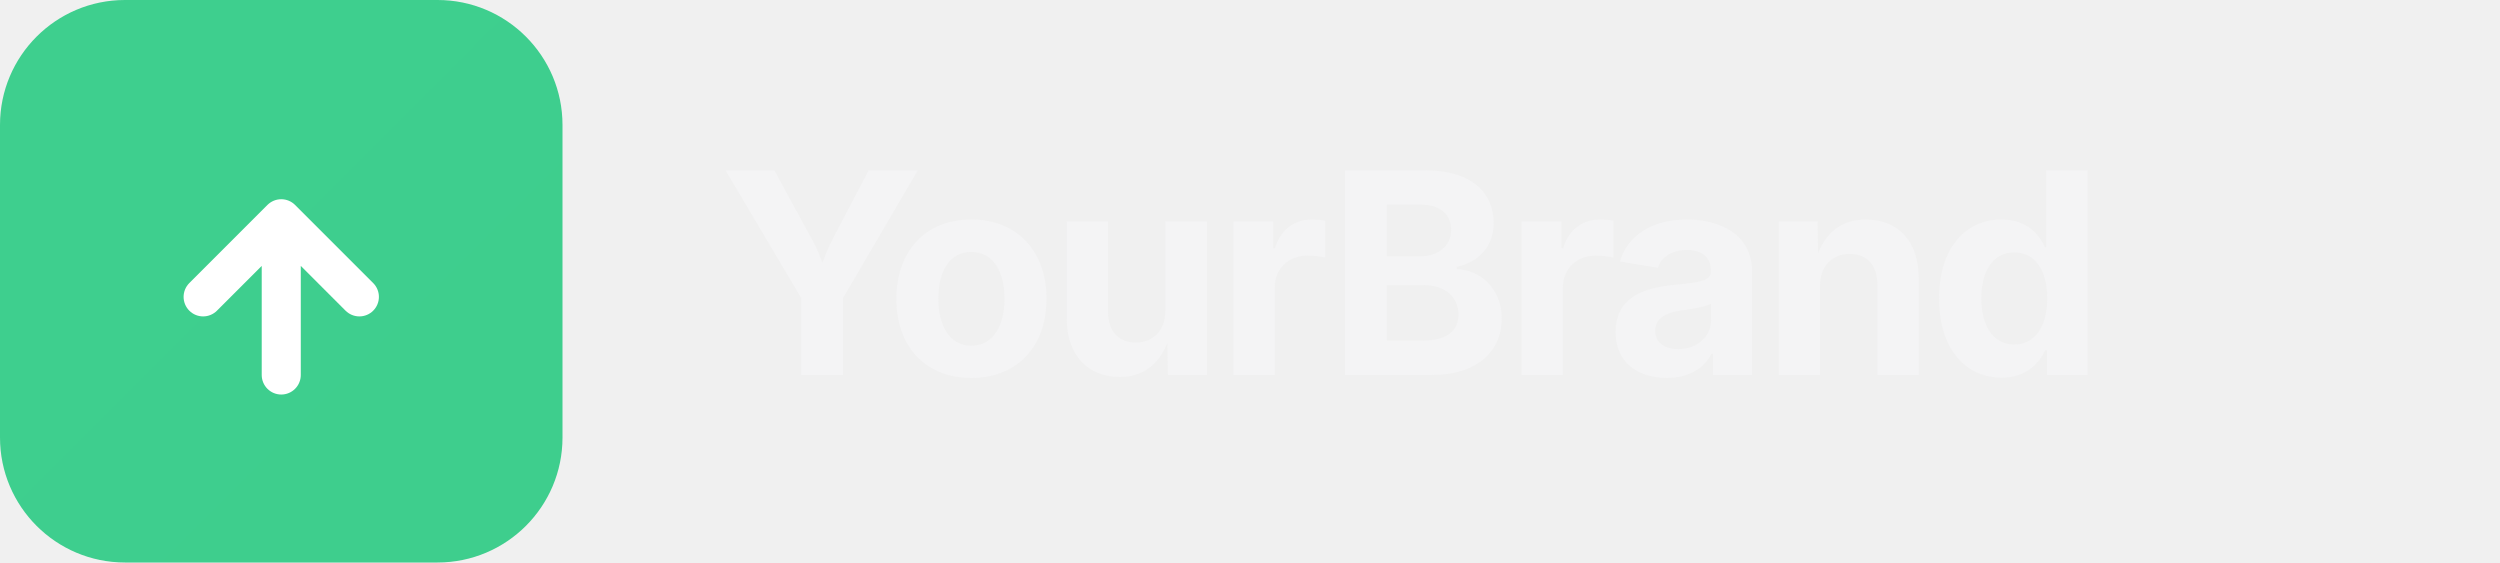
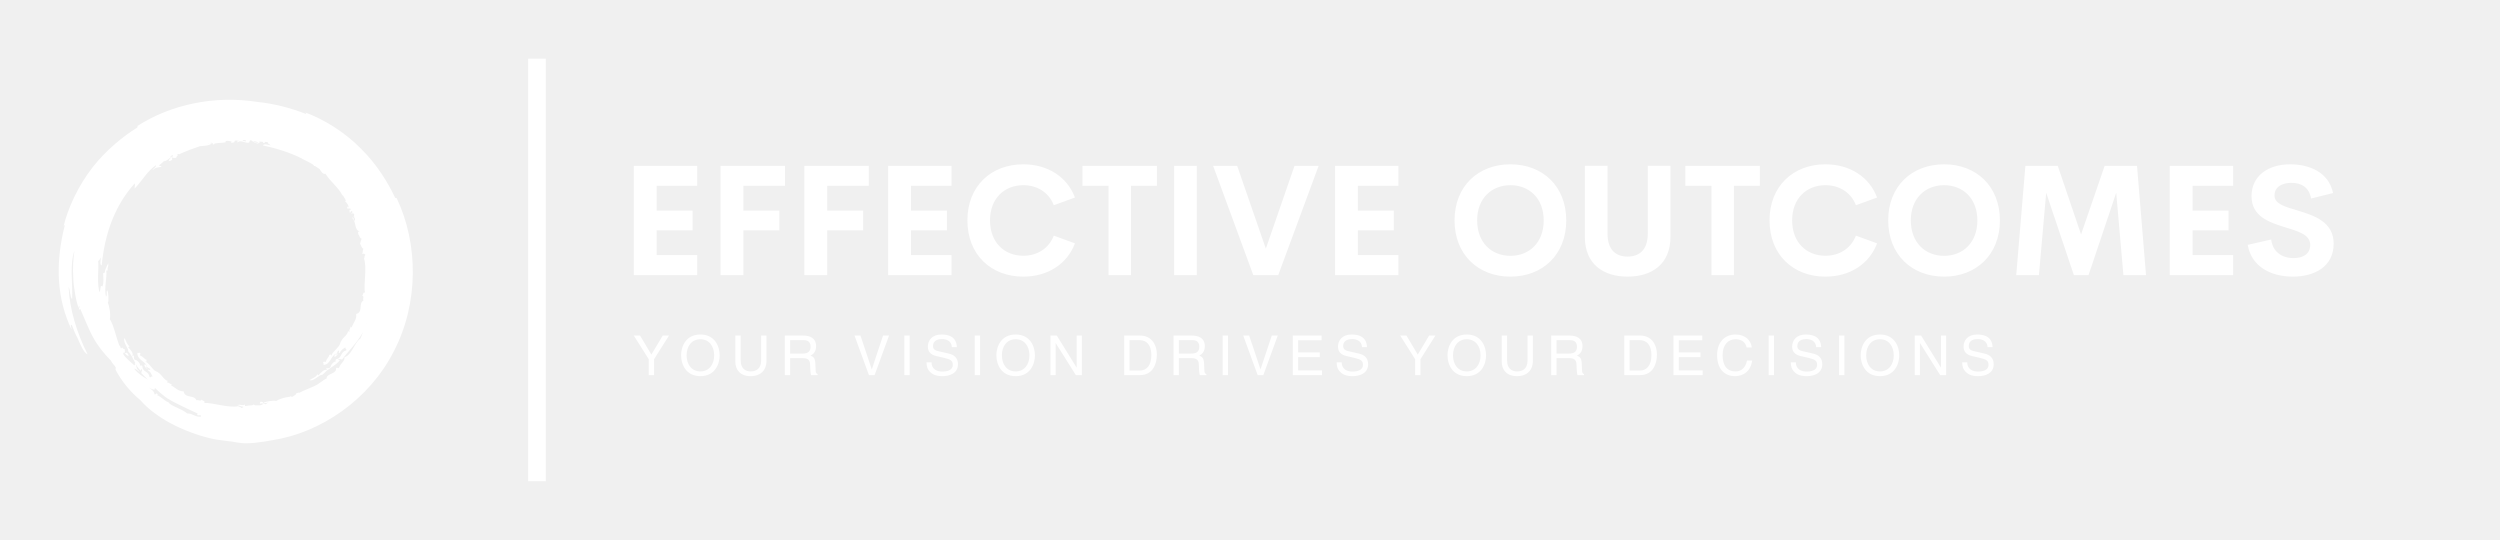
- <svg xmlns="http://www.w3.org/2000/svg" width="160" height="36" viewBox="0 0 160 36" fill="none">
-   <rect width="36" height="36" rx="8" fill="url(#full-gd)" />
-   <path d="M18 24V14M18 14L13 19M18 14L23 19" stroke="white" stroke-width="2.5" stroke-linecap="round" stroke-linejoin="round" />
-   <text x="46" y="24" font-family="system-ui, -apple-system, 'Segoe UI', sans-serif" font-size="18" font-weight="700" letter-spacing="-0.03em" fill="#f4f4f5">YourBrand</text>
-   <defs>
-     <linearGradient id="full-gd" x1="0" y1="0" x2="36" y2="36">
-       <stop stop-color="#3ECF8E" />
-       <stop offset="1" stop-color="#2DA872" />
-     </linearGradient>
-   </defs>
+ <svg xmlns="http://www.w3.org/2000/svg" version="1.1" width="3147.783" height="679.803" viewBox="0 0 3147.783 679.803">
+   <g transform="scale(7.389163) translate(10, 10)">
+     <defs id="SvgjsDefs1102" />
+     <g id="SvgjsG1103" featureKey="symbolFeature-0" transform="matrix(0.6620302,0,0,0.6620302,-2.938264,3.12632)" fill="#fff">
+       <g>
+         <g>
+           <g>
+             <g>
+               <path d="M51.5,85.2c-0.4-0.5-0.8-0.2-0.8-0.5c-2.4,0.6-6.9-1-8.8-0.8c0.4-0.6-0.6-0.5-0.6-0.9c-0.4,0.6-0.8,0-1.4,0.2      c-0.6-1.5-3-0.4-3.3-2.3c-1.4,0-1.9-0.8-3.3-1.6c0.1-0.1,0.2-0.1,0.3-0.2c-0.7-0.1-0.7-0.5-1.3-0.5l0.2-0.4      c-1.1-0.2-1.5-1.9-3.1-2.5c-0.5-0.1-1.6-1.8-2.2-2.2c-0.3-0.2-0.8-0.2-0.1-0.3c-0.1-0.1-0.1-0.3,0-0.4c-0.7-0.2-0.8-0.8-1.7-1.1      c-0.1-0.3,0.2-0.5,0-0.7c-0.2-0.1-0.5,0.1-0.7,0c-0.1,1.8,1.9,2,2.5,3.5c-0.2-0.2-0.5-0.8-0.7-0.4c-0.1,0.3,0.8,1.4,0.8,0.8      c-0.3,0.2-0.4-0.3-0.2-0.4c0.3,0.5,0.9,0.4,0.9,0.8c-0.3,0.3-0.7-0.3-0.6,0.2c0.9,0.5,0.8,1,1.3,1.7c-0.4-0.5-0.5,0.4-0.9,0      c-0.1-1.5-1.8-1.2-1.8-2.7c-0.2-0.5-0.4-0.1-0.7-0.3c0.4-0.4-1.2-1.8-1.2-1.3c-0.5-0.6-0.2-0.8-0.3-1.2      c-0.4-0.1-0.1,0.4-0.4,0.1c0.4-0.7-0.5-1.6-1.1-2.3l0.4-0.2c-0.7-0.4-0.8-1.2-1.3-2.1c-0.6,0.9,1.2,2.9,0.9,3.3      c0,0.1,0.7,0.9,0.9,1.3c0.8,1.4,1.4,3.1,2.5,3.9c-0.2-0.1-0.1-0.7,0.2-0.4c0,0.3-0.2,0.6-0.2,0.9c0.6,0.6,1.1,1.1,1.7,1.7      c-1.3-0.8-2.6-1.6-3.5-2.8c0.5-0.1,1,0.8,1.4,0.7c-1-0.8-0.7-1.1-1.1-2.1c-0.4-0.3,0.1,0.4-0.3,0.5c-1.3-1.2-2.3-1.9-2.9-3      c0.1-0.1,0.2-0.2,0.2-0.4c-0.1-0.1-0.1-0.1-0.2-0.2c0.6,0.6,0.8,1.1,1.5,1.2c-0.3-0.3,0-0.4-0.4-0.7c-0.2-0.4-0.5,0.2-0.7-0.1      c0.2-0.3,0-0.7,0-1c-0.2,0-0.4,0-0.5-0.3c-0.2-0.1-0.3,0-0.4,0.2c-0.1-0.1-0.1-0.3-0.2-0.4c0,0,0-0.1,0-0.1      c-0.1-0.1-0.2-0.3-0.3-0.4c-0.8-2.1-1.3-4.9-2.4-6.7c0.3-1.2-0.2-3.6-0.5-4.2c0.3-0.5,0.1-2.8-0.1-3.2c-0.5,0.2,0.1,1.3-0.4,1.6      c-0.5-2.2,0.3-4.7,0.1-6.7c0.2,0,0.4,0,0.4-0.1c-0.3-0.3,0.2-0.9,0.1-1.6c0.4-0.9-0.9,1.3-0.9,2.2c-0.1,0.2-0.5,0-0.4,0.5      c0,0.7,0.2,2.1-0.2,3.1c-0.2,0-0.2-0.2-0.4-0.1c-0.1,0.5-0.2,1.1-0.3,1.6c-0.1-0.2-0.2-0.5-0.2-0.6c-0.5-2.5,0-5.4-0.2-7.5      c0.4,0,0.4-0.6,0.7-0.8c-0.1,0.8-0.3,1.8,0.2,2c0.4-3.9,1.2-8.2,3-12.4c1.3-3.1,3.2-6.2,5.5-8.7c0.2,0.3-0.1,1,0,1.3      c2-2.1,3.3-4.6,5.5-6c0.1,0.5-0.9,0.9-0.9,1.3c0.9-0.9,1.2-0.6,2.2-0.9c0.3-0.4-0.4,0-0.5-0.4c0.6-0.4,1-0.9,1.4-1.2      c0,0.1-0.1,0.1-0.1,0.2c1.1-0.3,1.2-0.9,2-1.1c-0.1-0.1-0.3-0.2-0.6-0.1c0.2-0.1,0.5-0.3,0.8-0.4c-0.1,0-0.1,0.1-0.2,0.1      c0.6-0.3,0.1,0.1,0.1,0.3c0.1,0,0.2-0.1,0.2-0.1c-0.6,0.4-1,0.6-1.2,1.3c0.3-0.2,0.4,0,0.8-0.3c0.4-0.2-0.1-0.5,0.2-0.7      c0.3,0.2,0.7,0.1,1,0.1c0-0.2,0.1-0.4,0.3-0.5c0.1-0.2,0-0.3-0.1-0.3c0.1-0.1,0.2-0.1,0.4-0.2c0,0,0.1,0,0.1,0.1      c1.7-0.8,3.6-1.5,5.4-2.1c1.1-0.1,2.5-0.1,3.1-0.8c-0.2,0-0.4,0.1-0.5,0c0.1,0,0.3-0.1,0.4-0.1c0.2,0.2,0.5,0,0.2,0.4      c0.1,0,0.1,0,0.2-0.1c0,0.1,0,0.1,0.1,0.2c0.1,0,0.2-0.1,0.3-0.3c0.1,0,0.2,0,0.3-0.1c0,0-0.1,0.1-0.1,0.1      c0.8-0.2,1.5-0.1,2.6-0.3c0-0.1,0-0.2,0-0.3c0.2,0,0.3-0.1,0.5-0.1c0,0,0,0.1,0,0.1c0.4-0.2,0.8,0.2,0.8,0c0.1,0,0.1,0,0.2,0      c0,0.2-0.1,0.3-0.1,0.4c0.5,0,0.8,0,1-0.3c-0.1-0.1-0.2-0.1-0.3-0.1c0.2,0,0.4-0.1,0.6-0.2c0.3,0.1,0.4,0.2,0.4,0.6      c0.5-0.9,2.1,0.2,2.8,0c0.3,0,0.2-0.4,0.4-0.6c0.1,0,0.2,0,0.3,0c0.5,0.4,1.2,0.8,2.1,0.9c-0.8-0.2,0.1-0.3,0.2-0.4      c-0.2,0-0.2-0.1-0.2-0.2c0.3,0,0.6,0.1,0.9,0.1c0,0.2,0.1,0.3,0.3,0.3c0.2,0,0.2-0.1,0.2-0.3c0.3,0,0.5,0,0.8,0.1      c-0.1,0.4,0.5,0.5,0.7,0.8c-0.8-0.2-1.7-0.5-2,0c3.2,0.7,6.7,1.7,10.1,3.4c0,0,0,0,0,0.1c0,0,0.1,0,0.1,0      c0.6,0.3,1.2,0.6,1.8,0.9c0.4,0.2,0.7,0.4,1.1,0.7c0,0.1,0,0.2,0.2,0.2c0,0,0.1,0,0.1,0c0.4,0.3,0.8,0.5,1.2,0.8      c0.4,0.6,0.8,1.4,1.5,1.2c1.5,2.3,3.1,3.2,4.4,5.6c0.1-0.4,0.4,0.9,0.9,1c-0.8-0.1,0.5,0.5-0.3,0.4c0.7,0.7,0.9,1,1,1.8      c-0.2-0.4-0.3-0.5-0.4-0.1c-0.1,0.6,0.7-0.1,1,0.5c-0.6,0-0.4,0.4-0.3,0.9c0.3-0.3,0.2-0.6,0.5-0.5c0.4,0.4-0.2,0.5-0.1,0.8      c0.3-0.4,0.4-0.2,0.8,0c-0.5,0.1,0.3,0.8-0.3,0.5c0.4,0.5,0.5,0.8,0.3,1.3c-0.4-0.6-0.1-1-0.7-0.9c1.2,1,0.6,3.3,2,3.5      c-0.9,0.2,0,0.6-0.5,0.7c0.6,0.2,0.3,1,1,1.2c-0.1,0.5-0.3,0.8-0.4,1.3c0.3,0.4,0.4,1.2,0.9,1.3c-0.3,0.3-0.1,1.1-0.4,1.4      c0.4-0.2,0.6-0.2,0.9,0.2c-0.5,0.4-0.1,0.8-0.4,0.9c0.9,2.3-0.2,7,0.3,8.8c-0.6-0.3-0.4,0.7-0.8,0.7c0.7,0.3,0.1,0.8,0.4,1.3      c-1.4,0.8,0,3-1.9,3.5c0.2,1.4-0.6,2-1.2,3.5c-0.1-0.1-0.1-0.2-0.2-0.3c-0.1,0.7-0.5,0.8-0.3,1.4l-0.4-0.2      c0,1.1-1.7,1.7-2.1,3.4c-0.1,0.5-1.6,1.8-2,2.5c-0.2,0.3-0.1,0.8-0.3,0.1c-0.1,0.1-0.3,0.1-0.4,0.1c-0.1,0.7-0.7,0.9-0.9,1.8      c-0.2,0.1-0.5-0.2-0.7,0.1c0,0.2,0.2,0.5,0.1,0.7c1.8-0.1,1.8-2.2,3.2-2.9c-0.1,0.3-0.7,0.6-0.3,0.8c0.3,0,1.2-1,0.7-0.9      c0.3,0.2-0.3,0.4-0.4,0.3c0.5-0.4,0.3-0.9,0.7-1c0.3,0.2-0.3,0.7,0.3,0.6c0.4-0.9,0.9-1,1.5-1.5c-0.4,0.4,0.5,0.5,0.1,0.9      c-1.5,0.3-1,2-2.5,2.2c-0.4,0.3-0.1,0.4-0.2,0.7c-0.5-0.3-1.6,1.4-1.2,1.3c-0.5,0.5-0.8,0.3-1.2,0.4c-0.1,0.4,0.4,0.1,0.2,0.4      c-0.7-0.3-1.6,0.7-2.2,1.4l-0.3-0.3c-0.3,0.8-1.1,0.9-2,1.5c1,0.5,2.7-1.6,3.2-1.3c0.1,0,0.9-0.8,1.2-1.1c1.3-1,2.9-1.8,3.5-2.9      c-0.1,0.2-0.7,0.2-0.4-0.1c0.3-0.1,0.6,0.1,0.9,0.1c1.6-2.2,3.6-4,5.1-6.6c0.1-0.1,0.2-0.3,0.3-0.5c-0.2,0.6-0.5,1.1-0.7,1.7      c-1.6,1.1-2.2,4.3-4.1,4.8c0.1,1.1-0.9,1.4-1.4,2.7c-0.3,0.4-0.5-0.3-0.8,0.2c0.3,1.4-2.5,1.3-2.4,2.6c-0.2,0.1-0.5,0.2-0.7,0.4      c0,0-0.1,0-0.1,0c-0.1,0.1-0.1,0.1-0.2,0.2c-0.5,0.3-0.9,0.6-1.3,0.9c-1.4,0.8-3.3,1.4-4.8,2.2c0,0,0-0.1,0-0.1      c-0.4,0.2-0.9,0.1-0.8,0.5c-0.3,0.2-0.6,0.4-0.9,0.6c-0.1,0-0.1,0-0.2,0c0,0-0.1-0.1-0.2-0.1c-0.2,0-0.2,0-0.3,0.1      c-1.3,0.1-3,0.7-3.5,1.1c-0.5-0.3-2.8,0.2-3.2,0.4c0.2,0.3,0.8,0,1.3,0c-0.3,0.1-0.6,0.2-0.7,0.4c-0.1,0-0.1,0-0.2,0      c-0.1-0.3-0.4,0-0.5-0.1c0,0,0.1,0,0.1,0c-0.1-0.4-0.4-0.6-0.9-0.5c0,0.2,0,0.3-0.1,0.5c0.2,0,0.8-0.3,0.8,0      c-0.1,0-0.1,0.1,0,0.1c-0.2,0.2-0.5,0.2-0.7,0.3c-0.4,0-0.9,0-1.3,0c-0.1-0.1-0.2-0.1-0.4-0.2c-0.1,0.1-0.3,0.1-0.4,0.2      c-0.6,0-1.3,0.1-1.8,0.2c0-0.2,0-0.4-0.2-0.4c-0.3,0.4-0.9-0.1-1.6,0.1c-0.7-0.2,0.4,0.3,1.4,0.5C51.9,85,51.8,85.1,51.5,85.2       M37.5,86.6c-1.4-1.3-4.3-1.9-4.8-2.9c-0.8-0.1-2-1.6-3-1.8c0.5,0,0.1-0.3,0-0.5c-0.2,0.2-0.4,0.3-0.6,0.3      c0-0.8-0.8-1.3-1.5-1.8c0.5,0.3,0.9,0.5,1.5,0.6c0-0.2,0-0.4,0.2-0.4c0.7,0.7,1.5,1.4,2.4,2.1c1.2,1.1,7.4,3.9,8.5,4.4      c0,0-0.2,0.4-0.1,0.4c0.5,0.3,0.9-0.3,1,0.4C39.5,87.6,38.9,86.5,37.5,86.6 M83.6,63.4c0,0,0,0.1,0,0.1c0,0,0,0,0,0      C83.5,63.5,83.6,63.4,83.6,63.4 M43.2,17.1c-0.1,0.1-0.2,0.1-0.2,0.1C43,17.1,43.1,17.1,43.2,17.1 M41.3,17.6      C41.3,17.7,41.3,17.7,41.3,17.6C41.3,17.7,41.3,17.7,41.3,17.6C41.3,17.7,41.3,17.6,41.3,17.6 M34.7,19.7      C34.7,19.7,34.7,19.7,34.7,19.7c0.1-0.1,0.1-0.1,0.2-0.1C34.8,19.6,34.7,19.7,34.7,19.7 M50.7,16.4c-0.2,0-0.3,0-0.4-0.1      c0.1,0,0.2,0,0.3,0c0,0,0.1,0,0.1,0C50.7,16.3,50.7,16.3,50.7,16.4 M52.5,16.6c-0.1-0.1-0.4-0.2-0.7-0.2c0-0.1,0.1-0.2,0.1-0.2      c0.1,0,0.2,0,0.3,0c0,0,0.1,0,0.1,0.1c0,0,0,0,0-0.1c0.1,0,0.1,0,0.2,0C52.6,16.4,52.7,16.5,52.5,16.6 M55.8,16.9      c-0.5,0.1-0.8-0.1-1.3-0.4c0.3,0,0.7,0.1,1,0.2C55.6,16.7,55.7,16.8,55.8,16.9 M91.4,31.1c-0.2,0.1-0.3,0.1-0.5-0.3      c-1.6-3.4-4.5-8.3-8.7-12.4c-4.1-4.2-9.6-7.6-14.6-9.4c0.3,0.1,0.7,0.3,0.5,0.5c-4.4-1.7-8.6-2.7-12.6-3.1      C44.7,4.7,33.4,7,24.7,12.6c0.1,0.2,0.1,0.3-0.2,0.5c-3.2,2-7.7,5.5-11.3,10.1c-3.6,4.6-6.4,10.4-7.6,15.6      C5.7,38.5,5.8,38,6,38.2C3.4,48.5,4.1,57.3,7.7,64.9c0.2-0.2-0.5-1.2,0.1-1.1c0.4,1.1,0.9,2.3,1.5,3.4c0.7,1.6,1.5,3.7,2.6,4.2      C9.1,65.9,7.2,59.6,7,54c0.4,0.8,0.3,2.5,0.9,3.2c0.2-3.8-0.7-8.9,0.6-12.5c-0.3,1.9-0.5,4.5-0.3,7.1c0,1.9,0.9,7.2,1.5,7.7      c-0.1-0.1-0.1-0.6,0-0.6c0.3,0.6-0.4,0.9,0.1,1c0-0.2,0.1-0.2,0.2-0.2c1,2.2,2.3,5.6,3.3,7.3c1.2,2.2,2.8,4.2,4.6,6      c0,0.1,0.1,0.1,0.1,0.2c0.2,0.5,0.9,1.1,1.1,1.5c0.1,0.2-0.1,0.5,0,0.7c1.5,2.8,3.7,5.6,6.4,7.8c1.7,2,4.4,4.1,7.7,5.9      c3.2,1.7,6.9,3.1,10.3,3.9c2.4,0.6,5.3,0.7,7.1,1.1c2.4,0.5,6.6-0.2,8.7-0.6c12.6-1.9,25.1-10.5,31.4-22.9      C97.2,58.1,97,42.8,91.4,31.1" />
+             </g>
+           </g>
+         </g>
+       </g>
+     </g>
+     <g id="SvgjsG1104" featureKey="textGroupContainer" transform="matrix(1,0,0,1,405,0)" fill="#fff">
+       <rect y="0" height="1" width="1" opacity="0" />
+       <rect y="0" x="-325" width="3" height="72" />
+     </g>
+     <g id="SvgjsG1105" featureKey="vMvB0T-0" transform="matrix(1.319661,0,0,1.319661,95.58977,10.48684)" fill="#fff">
+       <path d="M10.01 8.467 l-5.234 0 l0 3.203 l4.639 0 l0 2.549 l-4.639 0 l0 3.193 l5.234 0 l0 2.588 l-8.184 0 l0 -14.111 l8.184 0 l0 2.578 z M21.347 8.467 l-5.371 0 l0 3.203 l4.639 0 l0 2.549 l-4.639 0 l0 5.781 l-2.949 0 l0 -14.111 l8.32 0 l0 2.578 z M32.167 8.467 l-5.371 0 l0 3.203 l4.639 0 l0 2.549 l-4.639 0 l0 5.781 l-2.949 0 l0 -14.111 l8.32 0 l0 2.578 z M42.852 8.467 l-5.234 0 l0 3.203 l4.639 0 l0 2.549 l-4.639 0 l0 3.193 l5.234 0 l0 2.588 l-8.184 0 l0 -14.111 l8.184 0 l0 2.578 z M52.119 20.195 c-4.15 0 -7.217 -2.822 -7.217 -7.256 s3.066 -7.246 7.217 -7.246 c3.144 0 5.664 1.611 6.67 4.287 l-2.734 0.996 c-0.625 -1.641 -2.119 -2.588 -3.936 -2.588 c-2.432 0 -4.297 1.699 -4.297 4.551 s1.865 4.561 4.297 4.561 c1.816 0 3.311 -0.957 3.936 -2.598 l2.734 0.996 c-1.006 2.676 -3.525 4.297 -6.67 4.297 z M69.375 5.889 l0 2.578 l-3.35 0 l0 11.533 l-2.9 0 l0 -11.533 l-3.369 0 l0 -2.578 l9.619 0 z M71.592 20 l0 -14.111 l2.93 0 l0 14.111 l-2.93 0 z M87.139 5.889 l3.115 0 l-5.215 14.111 l-3.223 0 l-5.186 -14.111 l3.106 0 l3.701 10.693 z M100.557 8.467 l-5.234 0 l0 3.203 l4.639 0 l0 2.549 l-4.639 0 l0 3.193 l5.234 0 l0 2.588 l-8.184 0 l0 -14.111 l8.184 0 l0 2.578 z M115.02 20.195 c-4.15 0 -7.217 -2.832 -7.217 -7.256 c0 -4.434 3.066 -7.246 7.217 -7.246 c4.141 0 7.207 2.812 7.207 7.246 c0 4.424 -3.066 7.256 -7.207 7.256 z M115.02 17.51 c2.432 0 4.297 -1.709 4.297 -4.57 c0 -2.852 -1.865 -4.551 -4.297 -4.551 s-4.297 1.699 -4.297 4.551 c0 2.861 1.865 4.57 4.297 4.57 z M130.147 20.195 c-3.096 0 -5.518 -1.582 -5.518 -5.137 l0 -9.17 l2.93 0 l0 8.77 c0 2.148 1.143 2.949 2.588 2.949 c1.455 0 2.607 -0.811 2.607 -2.949 l0 -8.77 l2.93 0 l0 9.17 c0 3.555 -2.432 5.137 -5.537 5.137 z M147.227 5.889 l0 2.578 l-3.35 0 l0 11.533 l-2.9 0 l0 -11.533 l-3.369 0 l0 -2.578 l9.619 0 z M155.693 20.195 c-4.15 0 -7.217 -2.822 -7.217 -7.256 s3.066 -7.246 7.217 -7.246 c3.144 0 5.664 1.611 6.67 4.287 l-2.734 0.996 c-0.625 -1.641 -2.119 -2.588 -3.936 -2.588 c-2.432 0 -4.297 1.699 -4.297 4.551 s1.865 4.561 4.297 4.561 c1.816 0 3.311 -0.957 3.936 -2.598 l2.734 0.996 c-1.006 2.676 -3.525 4.297 -6.67 4.297 z M171.016 20.195 c-4.15 0 -7.217 -2.832 -7.217 -7.256 c0 -4.434 3.066 -7.246 7.217 -7.246 c4.141 0 7.207 2.812 7.207 7.246 c0 4.424 -3.066 7.256 -7.207 7.256 z M171.016 17.51 c2.432 0 4.297 -1.709 4.297 -4.57 c0 -2.852 -1.865 -4.551 -4.297 -4.551 s-4.297 1.699 -4.297 4.551 c0 2.861 1.865 4.57 4.297 4.57 z M197.09 20 l-2.92 0 l-0.928 -10.635 l-3.574 10.635 l-1.895 0 l-3.574 -10.635 l-0.938 10.635 l-2.93 0 l1.182 -14.111 l4.18 0 l3.008 8.857 l3.047 -8.857 l4.18 0 z M208.34 8.467 l-5.234 0 l0 3.203 l4.639 0 l0 2.549 l-4.639 0 l0 3.193 l5.234 0 l0 2.588 l-8.184 0 l0 -14.111 l8.184 0 l0 2.578 z M216.045 20.195 c-3.027 0 -5.391 -1.455 -5.82 -4.102 l3.027 -0.693 c0.195 1.582 1.357 2.402 2.91 2.402 c1.191 0 2.139 -0.527 2.129 -1.719 c-0.01 -1.328 -1.572 -1.748 -3.291 -2.275 c-2.07 -0.645 -4.287 -1.406 -4.287 -4.004 c0 -2.627 2.148 -4.111 4.981 -4.111 c2.481 0 4.981 1.006 5.547 3.711 l-2.832 0.703 c-0.264 -1.406 -1.211 -2.022 -2.539 -2.022 c-1.182 0 -2.188 0.488 -2.188 1.65 c0 1.084 1.387 1.445 2.988 1.924 c2.129 0.645 4.648 1.465 4.648 4.277 c0 2.998 -2.51 4.258 -5.273 4.258 z" />
+     </g>
+     <g id="SvgjsG1106" featureKey="sloganFeature-0" transform="matrix(0.4693774,0,0,0.4693774,97.86857,44.53108)" fill="#fff">
+       <path d="M7.64 14.22 l0 5.78 l-1.94 0 l0 -5.78 l-5.42 -8.58 l2.26 0 l4.12 6.9 l4.12 -6.9 l2.28 0 z M29.452 12.82 c0 -3.38 -1.88 -5.84 -5 -5.84 s-5 2.46 -5 5.84 s1.88 5.84 5 5.84 s5 -2.46 5 -5.84 z M31.452 12.82 c0 3.1 -1.64 7.56 -7 7.56 s-7 -4.46 -7 -7.56 s1.64 -7.56 7 -7.56 s7 4.46 7 7.56 z M46.504 5.64 l1.94 0 l0 9.32 c0 2.94 -1.84 5.42 -5.78 5.42 c-3.86 0 -5.52 -2.48 -5.52 -5.16 l0 -9.58 l1.94 0 l0 9.04 c0 3.12 1.9 3.98 3.64 3.98 c1.78 0 3.78 -0.82 3.78 -3.94 l0 -9.08 z M57.036 13.84 l0 6.16 l-1.94 0 l0 -14.36 l6.64 0 c2.36 0 4.72 0.82 4.72 3.86 c0 2.12 -1.08 2.9 -2 3.44 c0.82 0.34 1.64 0.7 1.72 2.7 l0.12 2.6 c0.02 0.8 0.12 1.1 0.72 1.44 l0 0.32 l-2.38 0 c-0.28 -0.88 -0.34 -3.06 -0.34 -3.6 c0 -1.18 -0.24 -2.56 -2.56 -2.56 l-4.7 0 z M57.036 7.3 l0 4.88 l4.5 0 c1.42 0 2.92 -0.36 2.92 -2.48 c0 -2.22 -1.62 -2.4 -2.58 -2.4 l-4.84 0 z M86.7 17.88 l4.06 -12.24 l2.18 0 l-5.24 14.36 l-2.06 0 l-5.24 -14.36 l2.16 0 l4.1 12.24 l0.04 0 z M100.432 5.64 l0 14.36 l-1.94 0 l0 -14.36 l1.94 0 z M117.564 9.84 l-1.82 0 c-0.1 -2.22 -1.94 -2.92 -3.56 -2.92 c-1.22 0 -3.28 0.34 -3.28 2.52 c0 1.22 0.86 1.62 1.7 1.82 l4.1 0.94 c1.86 0.44 3.26 1.56 3.26 3.84 c0 3.4 -3.16 4.34 -5.62 4.34 c-2.66 0 -3.7 -0.8 -4.34 -1.38 c-1.22 -1.1 -1.46 -2.3 -1.46 -3.64 l1.82 0 c0 2.6 2.12 3.36 3.96 3.36 c1.4 0 3.76 -0.36 3.76 -2.42 c0 -1.5 -0.7 -1.98 -3.06 -2.54 l-2.94 -0.68 c-0.94 -0.22 -3.06 -0.88 -3.06 -3.38 c0 -2.24 1.46 -4.44 4.94 -4.44 c5.02 0 5.52 3 5.6 4.58 z M125.996 5.64 l0 14.36 l-1.94 0 l0 -14.36 l1.94 0 z M143.908 12.82 c0 -3.38 -1.88 -5.84 -5 -5.84 s-5 2.46 -5 5.84 s1.88 5.84 5 5.84 s5 -2.46 5 -5.84 z M145.908 12.82 c0 3.1 -1.64 7.56 -7 7.56 s-7 -4.46 -7 -7.56 s1.64 -7.56 7 -7.56 s7 4.46 7 7.56 z M161.06 17.24 l0 -11.6 l1.88 0 l0 14.36 l-2.18 0 l-7.3 -11.6 l-0.04 0 l0 11.6 l-1.88 0 l0 -14.36 l2.3 0 l7.18 11.6 l0.04 0 z M178.304 20 l0 -14.36 l5.82 0 c3.74 0 6.04 2.84 6.04 6.98 c0 3.22 -1.4 7.38 -6.12 7.38 l-5.74 0 z M180.244 7.3 l0 11.04 l3.76 0 c2.52 0 4.16 -1.98 4.16 -5.6 s-1.66 -5.44 -4.3 -5.44 l-3.62 0 z M198.156 13.84 l0 6.16 l-1.94 0 l0 -14.36 l6.64 0 c2.36 0 4.72 0.82 4.72 3.86 c0 2.12 -1.08 2.9 -2 3.44 c0.82 0.34 1.64 0.7 1.72 2.7 l0.12 2.6 c0.02 0.8 0.12 1.1 0.72 1.44 l0 0.32 l-2.38 0 c-0.28 -0.88 -0.34 -3.06 -0.34 -3.6 c0 -1.18 -0.24 -2.56 -2.56 -2.56 l-4.7 0 z M198.156 7.3 l0 4.88 l4.5 0 c1.42 0 2.92 -0.36 2.92 -2.48 c0 -2.22 -1.62 -2.4 -2.58 -2.4 l-4.84 0 z M215.988 5.64 l0 14.36 l-1.94 0 l0 -14.36 l1.94 0 z M227.82 17.88 l4.06 -12.24 l2.18 0 l-5.24 14.36 l-2.06 0 l-5.24 -14.36 l2.16 0 l4.1 12.24 l0.04 0 z M250.112 18.28 l0 1.72 l-10.6 0 l0 -14.36 l10.46 0 l0 1.72 l-8.52 0 l0 4.4 l7.86 0 l0 1.72 l-7.86 0 l0 4.8 l8.66 0 z M266.464 9.84 l-1.82 0 c-0.1 -2.22 -1.94 -2.92 -3.56 -2.92 c-1.22 0 -3.28 0.34 -3.28 2.52 c0 1.22 0.86 1.62 1.7 1.82 l4.1 0.94 c1.86 0.44 3.26 1.56 3.26 3.84 c0 3.4 -3.16 4.34 -5.62 4.34 c-2.66 0 -3.7 -0.8 -4.34 -1.38 c-1.22 -1.1 -1.46 -2.3 -1.46 -3.64 l1.82 0 c0 2.6 2.12 3.36 3.96 3.36 c1.4 0 3.76 -0.36 3.76 -2.42 c0 -1.5 -0.7 -1.98 -3.06 -2.54 l-2.94 -0.68 c-0.94 -0.22 -3.06 -0.88 -3.06 -3.38 c0 -2.24 1.46 -4.44 4.94 -4.44 c5.02 0 5.52 3 5.6 4.58 z M285.868 14.22 l0 5.78 l-1.94 0 l0 -5.78 l-5.42 -8.58 l2.26 0 l4.12 6.9 l4.12 -6.9 l2.28 0 z M307.68 12.82 c0 -3.38 -1.88 -5.84 -5 -5.84 s-5 2.46 -5 5.84 s1.88 5.84 5 5.84 s5 -2.46 5 -5.84 z M309.68 12.82 c0 3.1 -1.64 7.56 -7 7.56 s-7 -4.46 -7 -7.56 s1.64 -7.56 7 -7.56 s7 4.46 7 7.56 z M324.732 5.64 l1.94 0 l0 9.32 c0 2.94 -1.84 5.42 -5.78 5.42 c-3.86 0 -5.52 -2.48 -5.52 -5.16 l0 -9.58 l1.94 0 l0 9.04 c0 3.12 1.9 3.98 3.64 3.98 c1.78 0 3.78 -0.82 3.78 -3.94 l0 -9.08 z M335.264 13.84 l0 6.16 l-1.94 0 l0 -14.36 l6.64 0 c2.36 0 4.72 0.82 4.72 3.86 c0 2.12 -1.08 2.9 -2 3.44 c0.82 0.34 1.64 0.7 1.72 2.7 l0.12 2.6 c0.02 0.8 0.12 1.1 0.72 1.44 l0 0.32 l-2.38 0 c-0.28 -0.88 -0.34 -3.06 -0.34 -3.6 c0 -1.18 -0.24 -2.56 -2.56 -2.56 l-4.7 0 z M335.264 7.3 l0 4.88 l4.5 0 c1.42 0 2.92 -0.36 2.92 -2.48 c0 -2.22 -1.62 -2.4 -2.58 -2.4 l-4.84 0 z M359.848 20 l0 -14.36 l5.82 0 c3.74 0 6.04 2.84 6.04 6.98 c0 3.22 -1.4 7.38 -6.12 7.38 l-5.74 0 z M361.788 7.3 l0 11.04 l3.76 0 c2.52 0 4.16 -1.98 4.16 -5.6 s-1.66 -5.44 -4.3 -5.44 l-3.62 0 z M388.32 18.28 l0 1.72 l-10.6 0 l0 -14.36 l10.46 0 l0 1.72 l-8.52 0 l0 4.4 l7.86 0 l0 1.72 l-7.86 0 l0 4.8 l8.66 0 z M406.152 9.96 l-1.88 0 c-0.54 -2.52 -2.64 -2.98 -4.02 -2.98 c-2.6 0 -4.7 1.92 -4.7 5.7 c0 3.38 1.2 5.98 4.76 5.98 c1.26 0 3.44 -0.6 4.1 -3.94 l1.88 0 c-0.8 5.42 -5.2 5.66 -6.28 5.66 c-3.26 0 -6.46 -2.12 -6.46 -7.64 c0 -4.42 2.52 -7.48 6.7 -7.48 c3.7 0 5.62 2.3 5.9 4.7 z M414.204 5.64 l0 14.36 l-1.94 0 l0 -14.36 l1.94 0 z M431.336 9.84 l-1.82 0 c-0.1 -2.22 -1.94 -2.92 -3.56 -2.92 c-1.22 0 -3.28 0.34 -3.28 2.52 c0 1.22 0.86 1.62 1.7 1.82 l4.1 0.94 c1.86 0.44 3.26 1.56 3.26 3.84 c0 3.4 -3.16 4.34 -5.62 4.34 c-2.66 0 -3.7 -0.8 -4.34 -1.38 c-1.22 -1.1 -1.46 -2.3 -1.46 -3.64 l1.82 0 c0 2.6 2.12 3.36 3.96 3.36 c1.4 0 3.76 -0.36 3.76 -2.42 c0 -1.5 -0.7 -1.98 -3.06 -2.54 l-2.94 -0.68 c-0.94 -0.22 -3.06 -0.88 -3.06 -3.38 c0 -2.24 1.46 -4.44 4.94 -4.44 c5.02 0 5.52 3 5.6 4.58 z M439.768 5.64 l0 14.36 l-1.94 0 l0 -14.36 l1.94 0 z M457.68 12.82 c0 -3.38 -1.88 -5.84 -5 -5.84 s-5 2.46 -5 5.84 s1.88 5.84 5 5.84 s5 -2.46 5 -5.84 z M459.68 12.82 c0 3.1 -1.64 7.56 -7 7.56 s-7 -4.46 -7 -7.56 s1.64 -7.56 7 -7.56 s7 4.46 7 7.56 z M474.832 17.24 l0 -11.6 l1.88 0 l0 14.36 l-2.18 0 l-7.3 -11.6 l-0.04 0 l0 11.6 l-1.88 0 l0 -14.36 l2.3 0 l7.18 11.6 l0.04 0 z M493.564 9.84 l-1.82 0 c-0.1 -2.22 -1.94 -2.92 -3.56 -2.92 c-1.22 0 -3.28 0.34 -3.28 2.52 c0 1.22 0.86 1.62 1.7 1.82 l4.1 0.94 c1.86 0.44 3.26 1.56 3.26 3.84 c0 3.4 -3.16 4.34 -5.62 4.34 c-2.66 0 -3.7 -0.8 -4.34 -1.38 c-1.22 -1.1 -1.46 -2.3 -1.46 -3.64 l1.82 0 c0 2.6 2.12 3.36 3.96 3.36 c1.4 0 3.76 -0.36 3.76 -2.42 c0 -1.5 -0.7 -1.98 -3.06 -2.54 l-2.94 -0.68 c-0.94 -0.22 -3.06 -0.88 -3.06 -3.38 c0 -2.24 1.46 -4.44 4.94 -4.44 c5.02 0 5.52 3 5.6 4.58 z" />
+     </g>
+   </g>
</svg>
